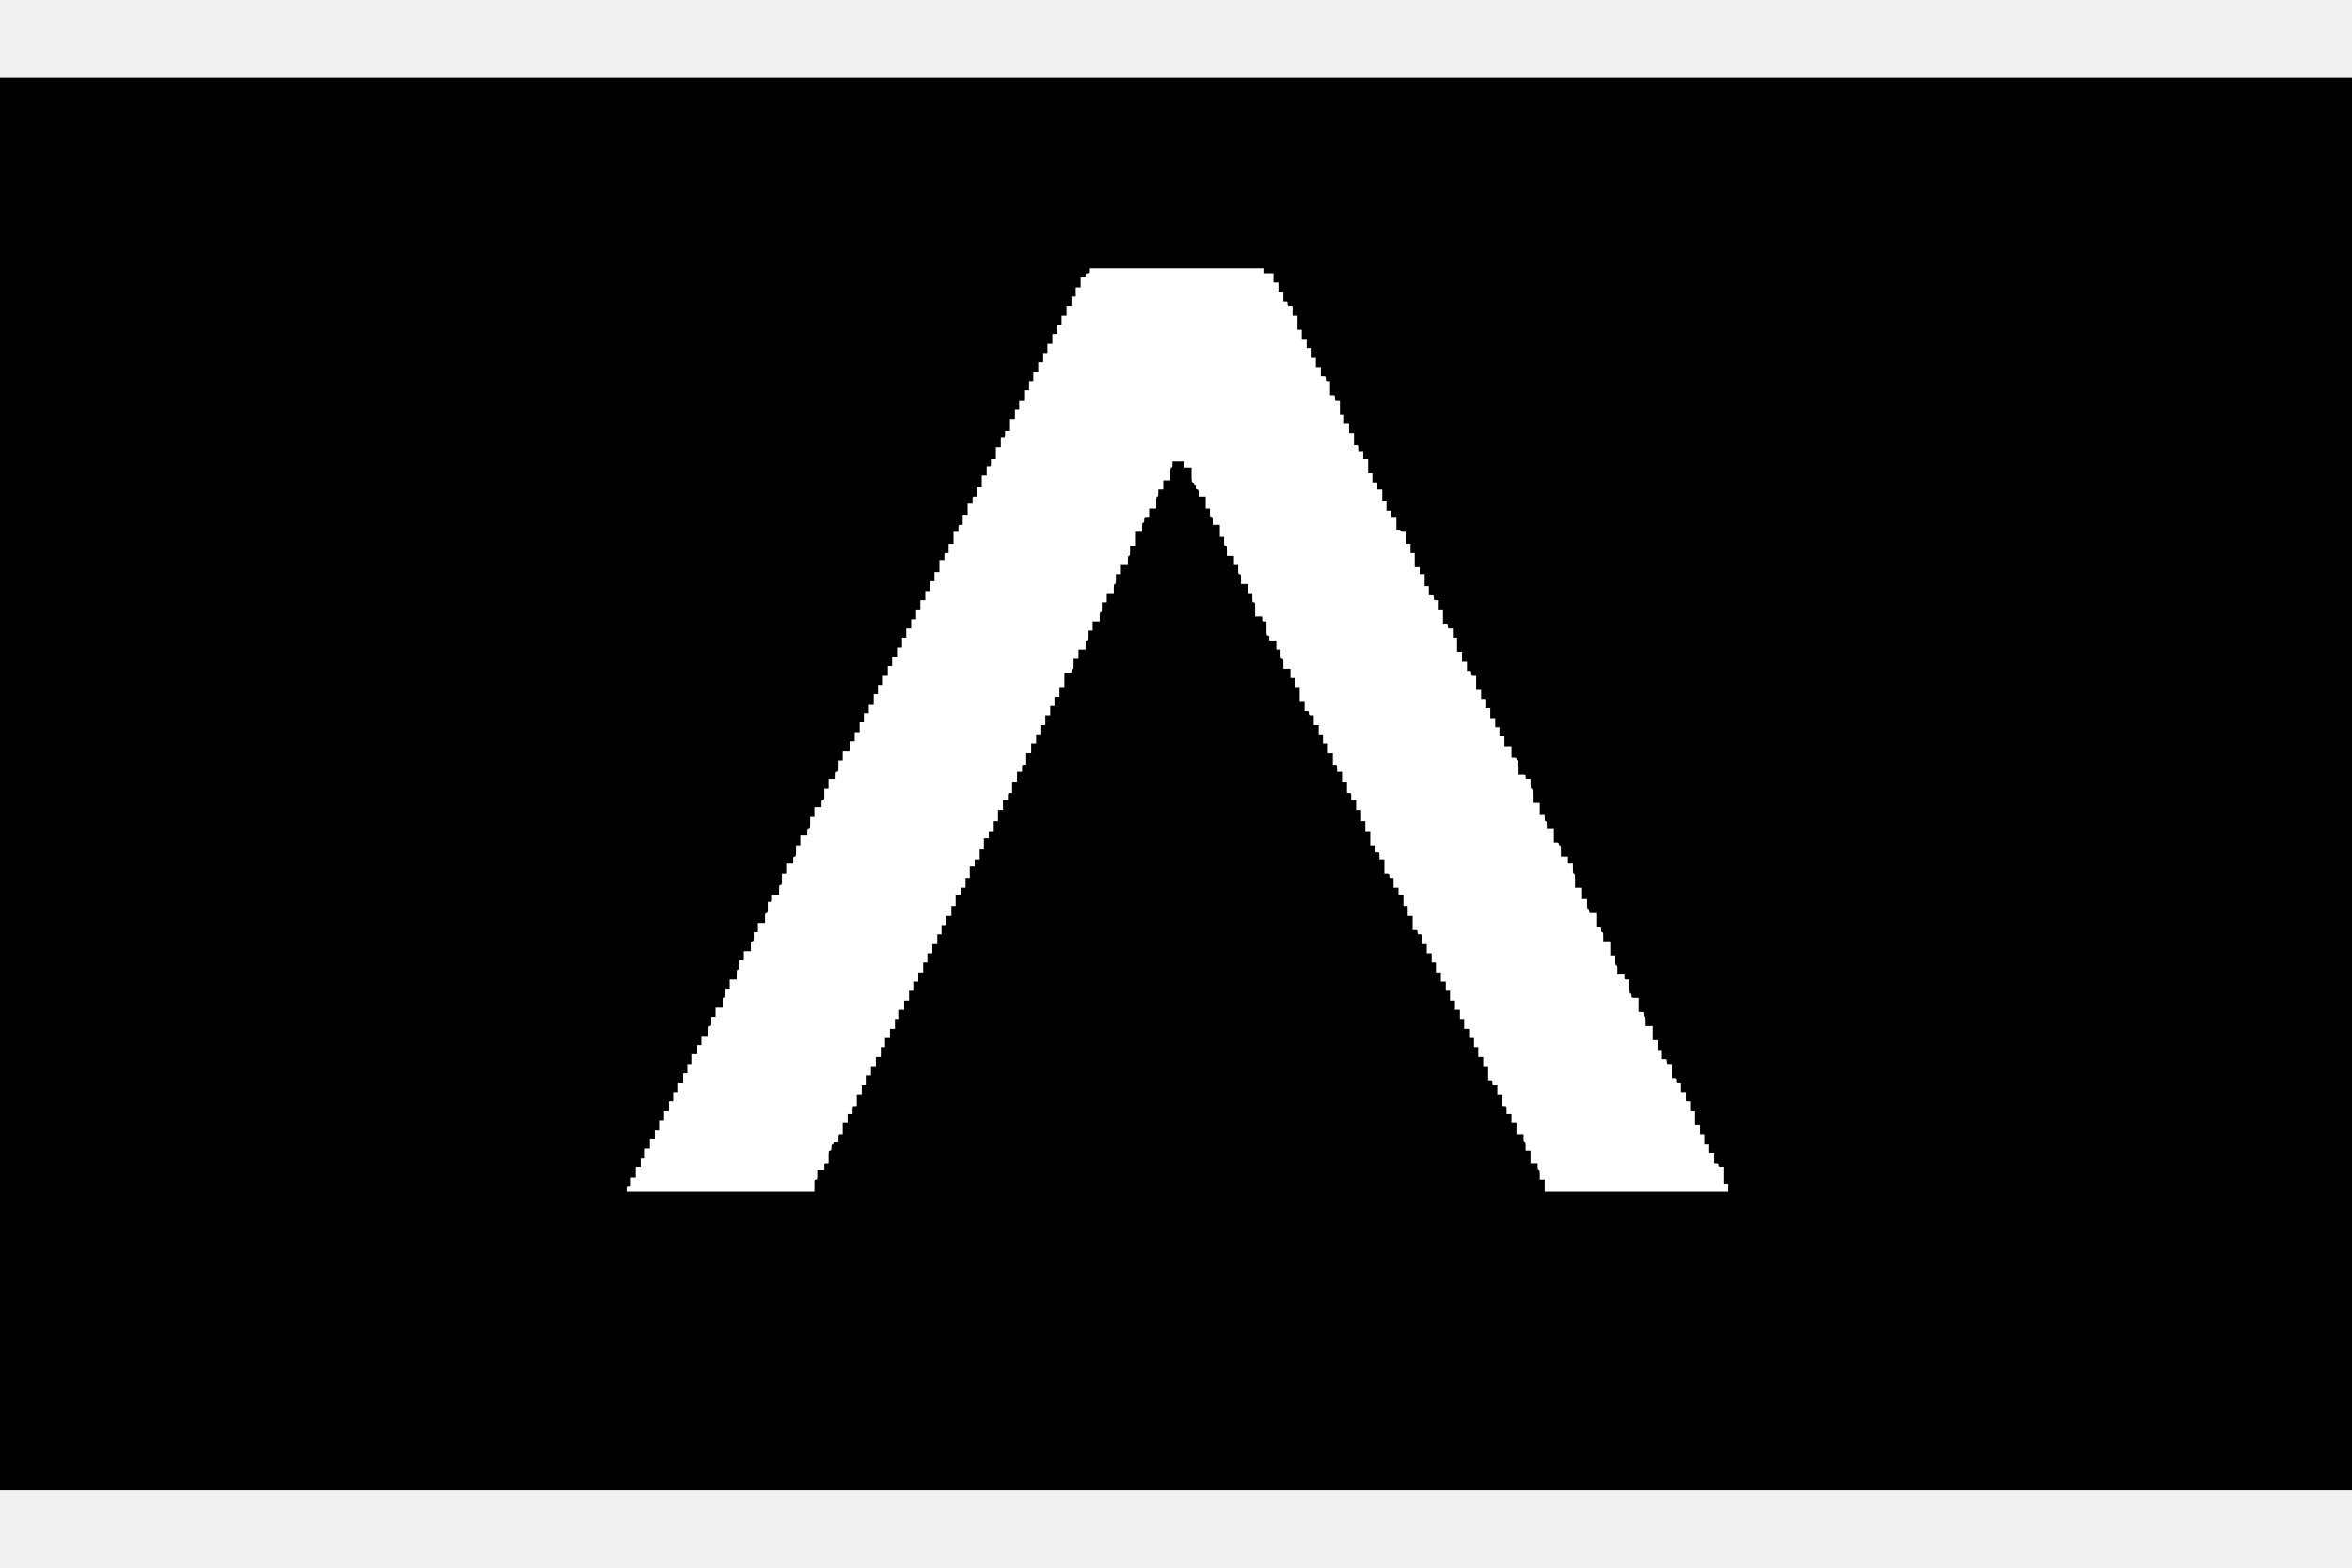
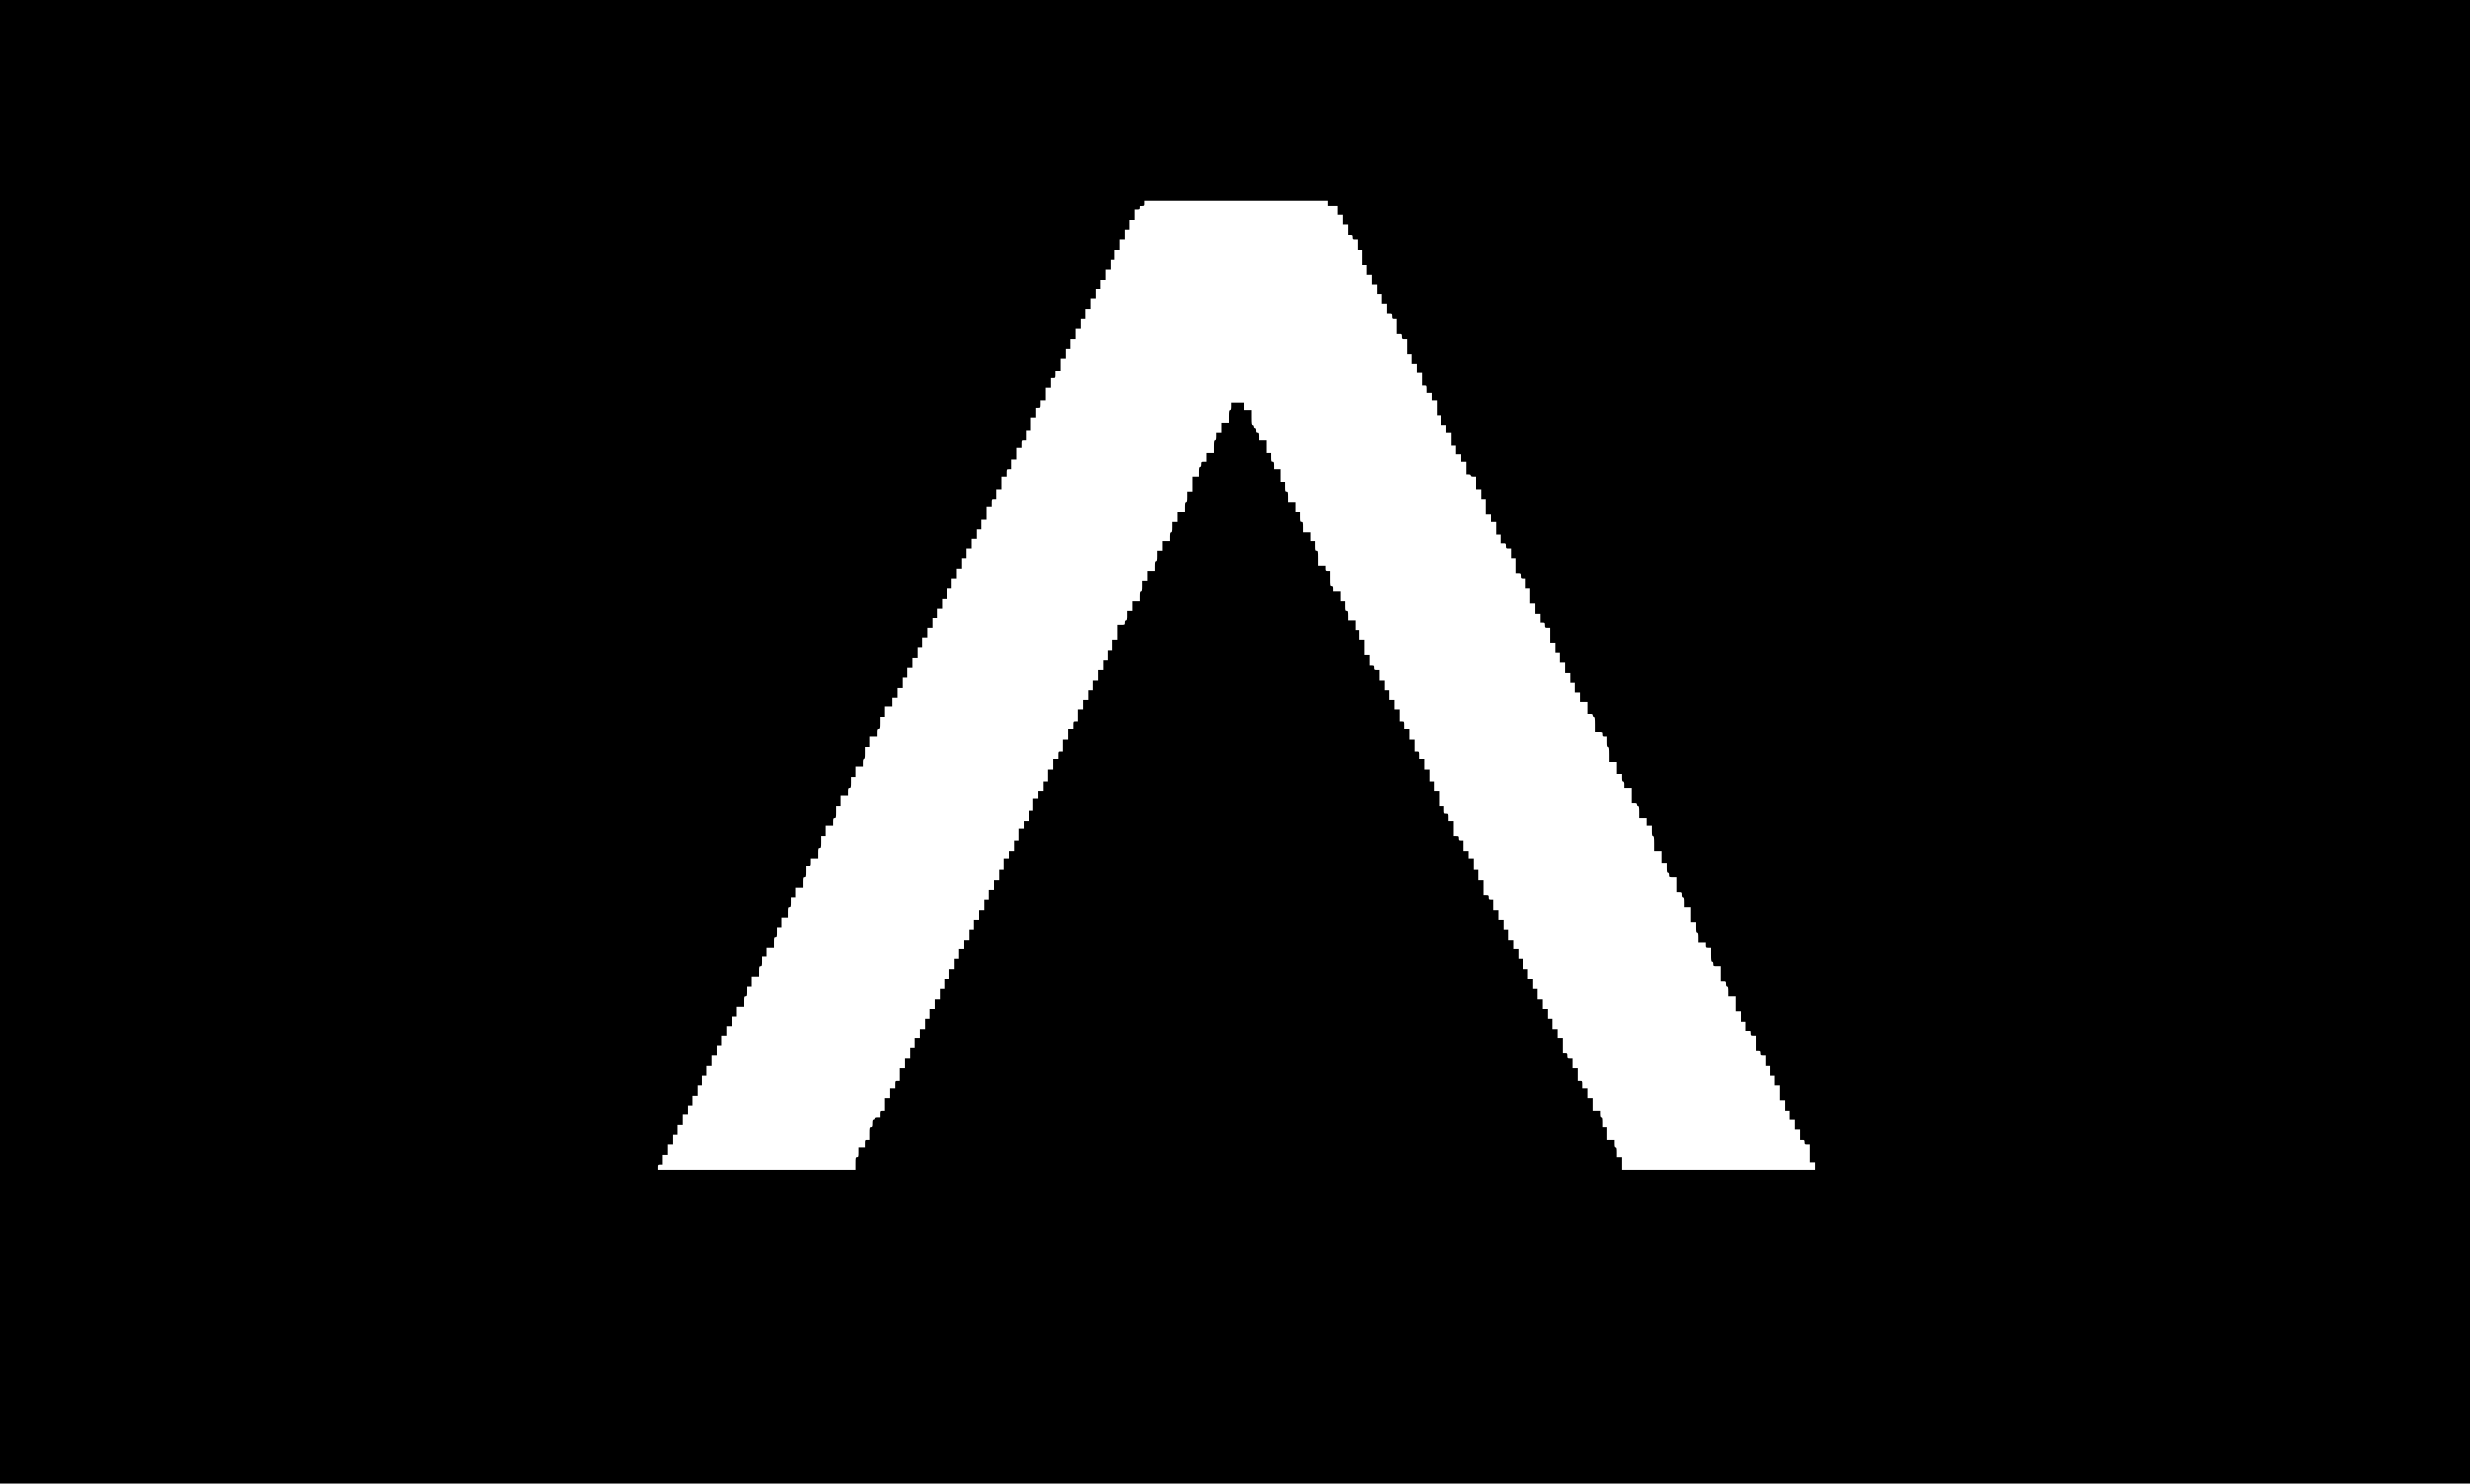
- <svg xmlns="http://www.w3.org/2000/svg" version="1.0" width="3pt" height="2pt" viewBox="0 0 3330 2000" preserveAspectRatio="xMidYMid meet">
+ <svg xmlns="http://www.w3.org/2000/svg" version="1.0" width="3330pt" height="2000pt" viewBox="0 0 3330 2000" preserveAspectRatio="xMidYMid meet">
  <rect width="100%" height="100%" fill="white" />
  <g transform="translate(0,2000) scale(0.1,-0.1)" fill="#000000" stroke="none">
    <path d="M0 10000 l0 -10000 16650 0 16650 0 0 10000 0 10000 -16650 0 -16650 0 0 -10000z m17900 7265 l0 -35 65 0 65 0 0 -65 0 -65 35 0 35 0 0 -65 0 -65 35 0 35 0 0 -70 0 -70 30 0 c27 0 30 -3 30 -30 0 -28 3 -30 35 -30 l35 0 0 -70 0 -70 35 0 35 0 0 -100 0 -100 30 0 30 0 0 -65 0 -65 35 0 35 0 0 -65 0 -65 35 0 35 0 0 -70 0 -70 30 0 30 0 0 -65 0 -65 35 0 35 0 0 -65 0 -65 35 0 c33 0 35 -2 35 -35 0 -32 2 -35 30 -35 l30 0 0 -100 0 -100 35 0 c33 0 35 -2 35 -35 0 -33 2 -35 35 -35 l35 0 0 -100 0 -100 30 0 30 0 0 -65 0 -65 35 0 35 0 0 -65 0 -65 35 0 35 0 0 -85 0 -85 30 0 c29 0 30 -1 30 -50 l0 -50 35 0 35 0 0 -50 0 -50 35 0 35 0 0 -100 0 -100 30 0 30 0 0 -65 0 -65 35 0 35 0 0 -50 0 -50 35 0 35 0 0 -85 0 -85 30 0 30 0 0 -65 0 -65 35 0 35 0 0 -50 0 -50 35 0 35 0 0 -85 0 -85 30 0 c20 0 30 -5 30 -15 0 -10 11 -15 35 -15 l35 0 0 -85 0 -85 35 0 35 0 0 -65 0 -65 30 0 30 0 0 -100 0 -100 35 0 35 0 0 -50 0 -50 35 0 35 0 0 -85 0 -85 30 0 30 0 0 -65 0 -65 35 0 c33 0 35 -2 35 -35 0 -33 2 -35 35 -35 l35 0 0 -65 0 -65 30 0 30 0 0 -100 0 -100 35 0 c33 0 35 -2 35 -35 0 -33 2 -35 35 -35 l35 0 0 -65 0 -65 30 0 30 0 0 -100 0 -100 35 0 35 0 0 -70 0 -70 35 0 35 0 0 -65 0 -65 30 0 c28 0 30 -3 30 -35 0 -33 2 -35 35 -35 l35 0 0 -100 0 -100 35 0 35 0 0 -65 0 -65 30 0 30 0 0 -65 0 -65 35 0 35 0 0 -70 0 -70 35 0 35 0 0 -65 0 -65 30 0 30 0 0 -65 0 -65 35 0 35 0 0 -70 0 -70 50 0 50 0 0 -80 0 -80 35 0 c28 0 35 -4 35 -20 0 -11 7 -20 15 -20 12 0 15 -18 15 -100 l0 -100 50 0 c49 0 50 -1 50 -30 0 -28 3 -30 35 -30 l35 0 0 -70 c0 -56 3 -70 15 -70 12 0 15 -18 15 -100 l0 -100 50 0 50 0 0 -80 0 -80 35 0 35 0 0 -50 c0 -38 4 -50 15 -50 11 0 15 -12 15 -50 l0 -50 50 0 50 0 0 -100 0 -100 35 0 c28 0 35 -4 35 -20 0 -11 7 -20 15 -20 12 0 15 -16 15 -80 l0 -80 50 0 50 0 0 -50 0 -50 35 0 35 0 0 -70 c0 -56 3 -70 15 -70 12 0 15 -18 15 -100 l0 -100 50 0 50 0 0 -80 0 -80 35 0 35 0 0 -70 c0 -56 3 -70 15 -70 10 0 15 -10 15 -30 0 -29 1 -30 50 -30 l50 0 0 -100 0 -100 35 0 c33 0 35 -2 35 -35 0 -24 5 -35 15 -35 12 0 15 -14 15 -65 l0 -65 50 0 50 0 0 -100 0 -100 35 0 35 0 0 -70 c0 -56 3 -70 15 -70 12 0 15 -14 15 -65 l0 -65 50 0 50 0 0 -35 c0 -33 2 -35 35 -35 l35 0 0 -100 c0 -82 3 -100 15 -100 10 0 15 -10 15 -30 0 -29 1 -30 50 -30 l50 0 0 -100 0 -100 35 0 c33 0 35 -2 35 -35 0 -24 5 -35 15 -35 12 0 15 -14 15 -65 l0 -65 50 0 50 0 0 -100 0 -100 35 0 35 0 0 -70 0 -70 30 0 30 0 0 -65 0 -65 35 0 c33 0 35 -2 35 -35 0 -33 2 -35 35 -35 l35 0 0 -100 0 -100 30 0 c27 0 30 -3 30 -30 0 -28 3 -30 35 -30 l35 0 0 -70 0 -70 35 0 35 0 0 -65 0 -65 30 0 30 0 0 -65 0 -65 35 0 35 0 0 -100 0 -100 35 0 35 0 0 -70 0 -70 30 0 30 0 0 -65 0 -65 35 0 35 0 0 -65 0 -65 35 0 35 0 0 -70 0 -70 30 0 c27 0 30 -3 30 -30 0 -28 3 -30 35 -30 l35 0 0 -120 0 -120 35 0 35 0 0 -50 0 -50 -1300 0 -1300 0 0 85 0 85 -35 0 -35 0 0 65 c0 51 -3 65 -15 65 -11 0 -15 12 -15 50 l0 50 -50 0 -50 0 0 85 0 85 -35 0 -35 0 0 65 c0 51 -3 65 -15 65 -11 0 -15 12 -15 50 l0 50 -50 0 -50 0 0 85 0 85 -35 0 -35 0 0 65 0 65 -35 0 -35 0 0 50 c0 49 -1 50 -30 50 l-30 0 0 85 0 85 -35 0 -35 0 0 65 0 65 -35 0 c-33 0 -35 2 -35 35 0 32 -2 35 -30 35 l-30 0 0 100 0 100 -35 0 -35 0 0 65 0 65 -35 0 -35 0 0 70 0 70 -30 0 -30 0 0 65 0 65 -35 0 -35 0 0 65 0 65 -35 0 -35 0 0 70 0 70 -30 0 -30 0 0 65 0 65 -35 0 -35 0 0 65 0 65 -35 0 -35 0 0 70 0 70 -30 0 -30 0 0 65 0 65 -35 0 -35 0 0 65 0 65 -35 0 -35 0 0 70 0 70 -30 0 -30 0 0 65 0 65 -35 0 -35 0 0 65 0 65 -35 0 -35 0 0 70 0 70 -30 0 c-27 0 -30 3 -30 30 0 28 -3 30 -35 30 l-35 0 0 100 0 100 -35 0 -35 0 0 70 0 70 -30 0 -30 0 0 80 0 80 -35 0 -35 0 0 50 0 50 -35 0 -35 0 0 70 0 70 -30 0 c-27 0 -30 3 -30 30 0 28 -3 30 -35 30 l-35 0 0 100 0 100 -35 0 -35 0 0 50 c0 49 -1 50 -30 50 -29 0 -30 1 -30 50 l0 50 -35 0 -35 0 0 100 0 100 -35 0 -35 0 0 70 0 70 -30 0 -30 0 0 80 0 80 -35 0 -35 0 0 70 0 70 -35 0 -35 0 0 50 c0 49 -1 50 -30 50 l-30 0 0 80 0 80 -35 0 -35 0 0 70 0 70 -35 0 -35 0 0 50 c0 49 -1 50 -30 50 l-30 0 0 80 0 80 -35 0 -35 0 0 70 0 70 -35 0 -35 0 0 65 0 65 -30 0 -30 0 0 65 0 65 -35 0 -35 0 0 70 0 70 -35 0 c-32 0 -35 2 -35 30 0 27 -3 30 -30 30 l-30 0 0 70 0 70 -35 0 -35 0 0 100 0 100 -35 0 -35 0 0 65 0 65 -30 0 -30 0 0 65 0 65 -50 0 -50 0 0 70 c0 63 -2 70 -20 70 -18 0 -20 7 -20 65 l0 65 -30 0 -30 0 0 65 0 65 -50 0 -50 0 0 35 c0 28 -4 35 -20 35 -19 0 -20 7 -20 100 l0 100 -30 0 c-28 0 -30 3 -30 35 l0 35 -50 0 -50 0 0 100 c0 93 -1 100 -20 100 -18 0 -20 7 -20 65 l0 65 -30 0 -30 0 0 65 0 65 -50 0 -50 0 0 70 c0 63 -2 70 -20 70 -18 0 -20 7 -20 65 l0 65 -30 0 -30 0 0 65 0 65 -50 0 -50 0 0 70 c0 63 -2 70 -20 70 -18 0 -20 7 -20 65 l0 65 -30 0 -30 0 0 85 0 85 -50 0 -50 0 0 50 c0 43 -3 50 -20 50 -18 0 -20 7 -20 65 l0 65 -30 0 -30 0 0 85 0 85 -50 0 -50 0 0 50 c0 43 -3 50 -20 50 -16 0 -20 7 -20 30 0 20 -5 30 -15 30 -8 0 -15 9 -15 20 0 11 -7 20 -15 20 -12 0 -15 18 -15 100 l0 100 -50 0 -50 0 0 50 0 50 -85 0 -85 0 0 -50 c0 -38 -4 -50 -15 -50 -12 0 -15 -16 -15 -85 l0 -85 -50 0 -50 0 0 -65 0 -65 -35 0 -35 0 0 -50 c0 -38 -4 -50 -15 -50 -12 0 -15 -16 -15 -85 l0 -85 -50 0 -50 0 0 -65 0 -65 -35 0 c-33 0 -35 -2 -35 -35 0 -24 -5 -35 -15 -35 -12 0 -15 -14 -15 -65 l0 -65 -50 0 -50 0 0 -100 0 -100 -35 0 -35 0 0 -70 c0 -56 -3 -70 -15 -70 -12 0 -15 -14 -15 -65 l0 -65 -50 0 -50 0 0 -65 0 -65 -35 0 -35 0 0 -70 c0 -56 -3 -70 -15 -70 -12 0 -15 -14 -15 -65 l0 -65 -50 0 -50 0 0 -65 0 -65 -35 0 -35 0 0 -70 c0 -56 -3 -70 -15 -70 -12 0 -15 -14 -15 -65 l0 -65 -50 0 -50 0 0 -65 0 -65 -35 0 -35 0 0 -70 c0 -56 -3 -70 -15 -70 -12 0 -15 -14 -15 -65 l0 -65 -50 0 -50 0 0 -65 0 -65 -35 0 -35 0 0 -70 c0 -56 -3 -70 -15 -70 -10 0 -15 -10 -15 -30 0 -29 -1 -30 -50 -30 l-50 0 0 -100 0 -100 -35 0 -35 0 0 -70 0 -70 -35 0 -35 0 0 -65 0 -65 -30 0 -30 0 0 -65 0 -65 -35 0 -35 0 0 -70 0 -70 -35 0 -35 0 0 -65 0 -65 -30 0 -30 0 0 -65 0 -65 -35 0 -35 0 0 -70 0 -70 -35 0 -35 0 0 -80 0 -80 -30 0 c-29 0 -30 -1 -30 -50 l0 -50 -35 0 -35 0 0 -70 0 -70 -35 0 -35 0 0 -80 0 -80 -30 0 c-29 0 -30 -1 -30 -50 l0 -50 -35 0 -35 0 0 -70 0 -70 -35 0 -35 0 0 -80 0 -80 -30 0 -30 0 0 -70 0 -70 -35 0 -35 0 0 -50 0 -50 -35 0 -35 0 0 -80 0 -80 -30 0 -30 0 0 -70 0 -70 -35 0 -35 0 0 -50 0 -50 -35 0 -35 0 0 -80 0 -80 -30 0 -30 0 0 -70 0 -70 -35 0 -35 0 0 -50 0 -50 -35 0 -35 0 0 -80 0 -80 -30 0 -30 0 0 -70 0 -70 -35 0 -35 0 0 -65 0 -65 -35 0 -35 0 0 -65 0 -65 -30 0 -30 0 0 -70 0 -70 -35 0 -35 0 0 -65 0 -65 -35 0 -35 0 0 -65 0 -65 -30 0 -30 0 0 -70 0 -70 -35 0 -35 0 0 -65 0 -65 -35 0 -35 0 0 -65 0 -65 -30 0 -30 0 0 -70 0 -70 -35 0 -35 0 0 -65 0 -65 -35 0 -35 0 0 -65 0 -65 -30 0 -30 0 0 -70 0 -70 -35 0 -35 0 0 -65 0 -65 -35 0 -35 0 0 -65 0 -65 -30 0 -30 0 0 -70 0 -70 -35 0 -35 0 0 -65 0 -65 -35 0 -35 0 0 -65 0 -65 -30 0 -30 0 0 -70 0 -70 -35 0 -35 0 0 -65 0 -65 -35 0 -35 0 0 -85 0 -85 -30 0 c-29 0 -30 -1 -30 -50 l0 -50 -35 0 -35 0 0 -65 0 -65 -35 0 -35 0 0 -85 0 -85 -30 0 c-29 0 -30 -1 -30 -50 l0 -50 -35 0 c-24 0 -35 -5 -35 -15 0 -8 -7 -15 -15 -15 -11 0 -15 -12 -15 -50 0 -43 -3 -50 -20 -50 -18 0 -20 -7 -20 -85 l0 -85 -30 0 c-29 0 -30 -1 -30 -50 l0 -50 -50 0 -50 0 0 -65 c0 -58 -2 -65 -20 -65 -18 0 -20 -7 -20 -85 l0 -85 -1330 0 -1330 0 0 35 c0 32 2 35 30 35 l30 0 0 65 0 65 35 0 35 0 0 70 0 70 35 0 35 0 0 65 0 65 30 0 30 0 0 65 0 65 35 0 35 0 0 70 0 70 35 0 35 0 0 65 0 65 30 0 30 0 0 65 0 65 35 0 35 0 0 70 0 70 35 0 35 0 0 65 0 65 30 0 30 0 0 65 0 65 35 0 35 0 0 70 0 70 35 0 35 0 0 65 0 65 30 0 30 0 0 65 0 65 35 0 35 0 0 70 0 70 35 0 35 0 0 65 0 65 30 0 30 0 0 65 0 65 50 0 50 0 0 70 c0 63 2 70 20 70 18 0 20 7 20 65 l0 65 30 0 30 0 0 65 0 65 50 0 50 0 0 70 c0 63 2 70 20 70 18 0 20 7 20 65 l0 65 30 0 30 0 0 65 0 65 50 0 50 0 0 70 c0 63 2 70 20 70 18 0 20 7 20 65 l0 65 30 0 30 0 0 65 0 65 50 0 50 0 0 70 c0 63 2 70 20 70 18 0 20 7 20 65 l0 65 30 0 30 0 0 65 0 65 50 0 50 0 0 70 c0 63 2 70 20 70 18 0 20 7 20 80 l0 80 30 0 c29 0 30 1 30 50 l0 50 50 0 50 0 0 70 c0 63 2 70 20 70 18 0 20 7 20 80 l0 80 30 0 30 0 0 70 0 70 50 0 50 0 0 50 c0 43 3 50 20 50 18 0 20 7 20 80 l0 80 30 0 30 0 0 70 0 70 50 0 50 0 0 50 c0 43 3 50 20 50 18 0 20 7 20 80 l0 80 30 0 30 0 0 70 0 70 50 0 50 0 0 50 c0 43 3 50 20 50 18 0 20 7 20 80 l0 80 30 0 30 0 0 70 0 70 50 0 50 0 0 50 c0 43 3 50 20 50 18 0 20 7 20 80 l0 80 30 0 30 0 0 70 0 70 50 0 50 0 0 65 0 65 35 0 35 0 0 65 0 65 35 0 35 0 0 70 0 70 30 0 30 0 0 65 0 65 35 0 35 0 0 65 0 65 35 0 35 0 0 70 0 70 30 0 30 0 0 65 0 65 35 0 35 0 0 65 0 65 35 0 35 0 0 70 0 70 30 0 30 0 0 65 0 65 35 0 35 0 0 65 0 65 35 0 35 0 0 70 0 70 30 0 30 0 0 65 0 65 35 0 35 0 0 65 0 65 35 0 35 0 0 70 0 70 30 0 30 0 0 65 0 65 35 0 35 0 0 65 0 65 35 0 35 0 0 70 0 70 30 0 30 0 0 65 0 65 35 0 35 0 0 85 0 85 35 0 35 0 0 50 c0 49 1 50 30 50 l30 0 0 65 0 65 35 0 35 0 0 85 0 85 35 0 35 0 0 50 c0 49 1 50 30 50 l30 0 0 65 0 65 35 0 35 0 0 85 0 85 35 0 35 0 0 50 c0 49 1 50 30 50 l30 0 0 65 0 65 35 0 35 0 0 85 0 85 35 0 35 0 0 65 0 65 30 0 c29 0 30 1 30 50 l0 50 35 0 35 0 0 85 0 85 35 0 35 0 0 65 0 65 30 0 c29 0 30 1 30 50 l0 50 35 0 35 0 0 85 0 85 35 0 35 0 0 65 0 65 30 0 30 0 0 65 0 65 35 0 35 0 0 70 0 70 35 0 35 0 0 65 0 65 30 0 30 0 0 65 0 65 35 0 35 0 0 70 0 70 35 0 35 0 0 65 0 65 30 0 30 0 0 65 0 65 35 0 35 0 0 70 0 70 35 0 35 0 0 65 0 65 30 0 30 0 0 65 0 65 35 0 35 0 0 70 0 70 35 0 35 0 0 65 0 65 30 0 30 0 0 65 0 65 35 0 35 0 0 70 0 70 35 0 c32 0 35 2 35 30 0 27 3 30 30 30 28 0 30 3 30 35 l0 35 1235 0 1235 0 0 -35z" />
  </g>
</svg>
